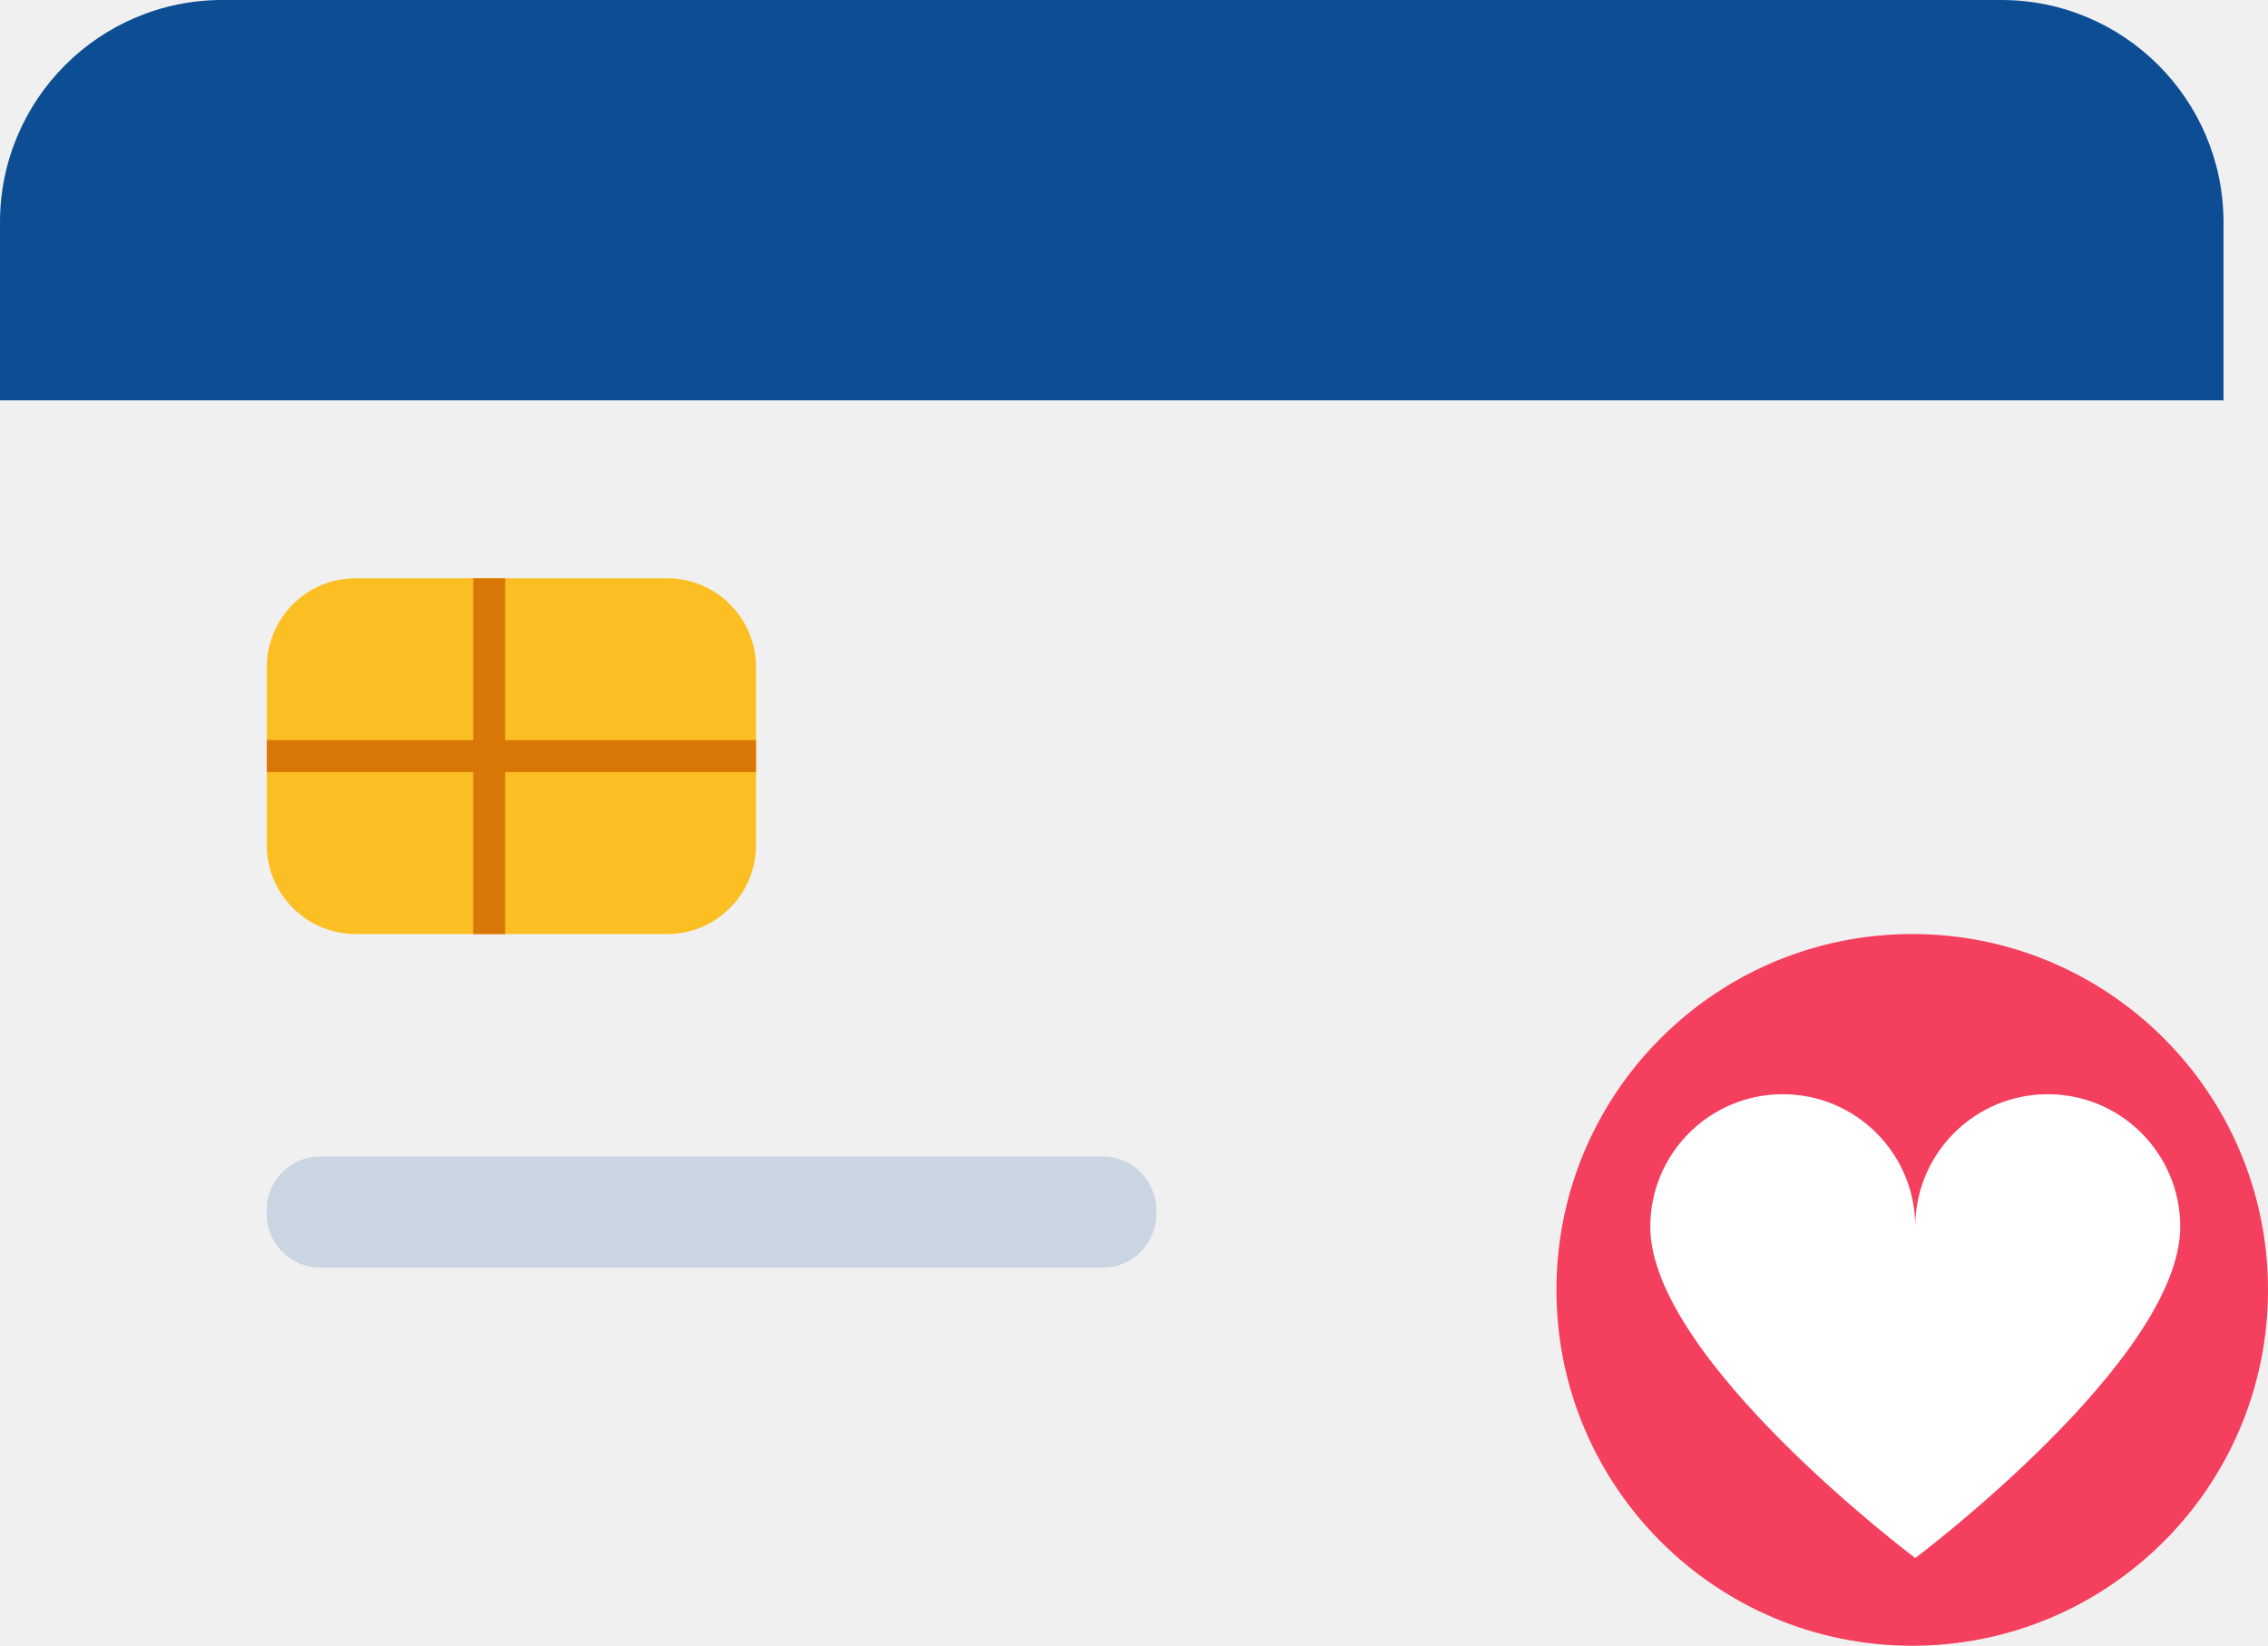
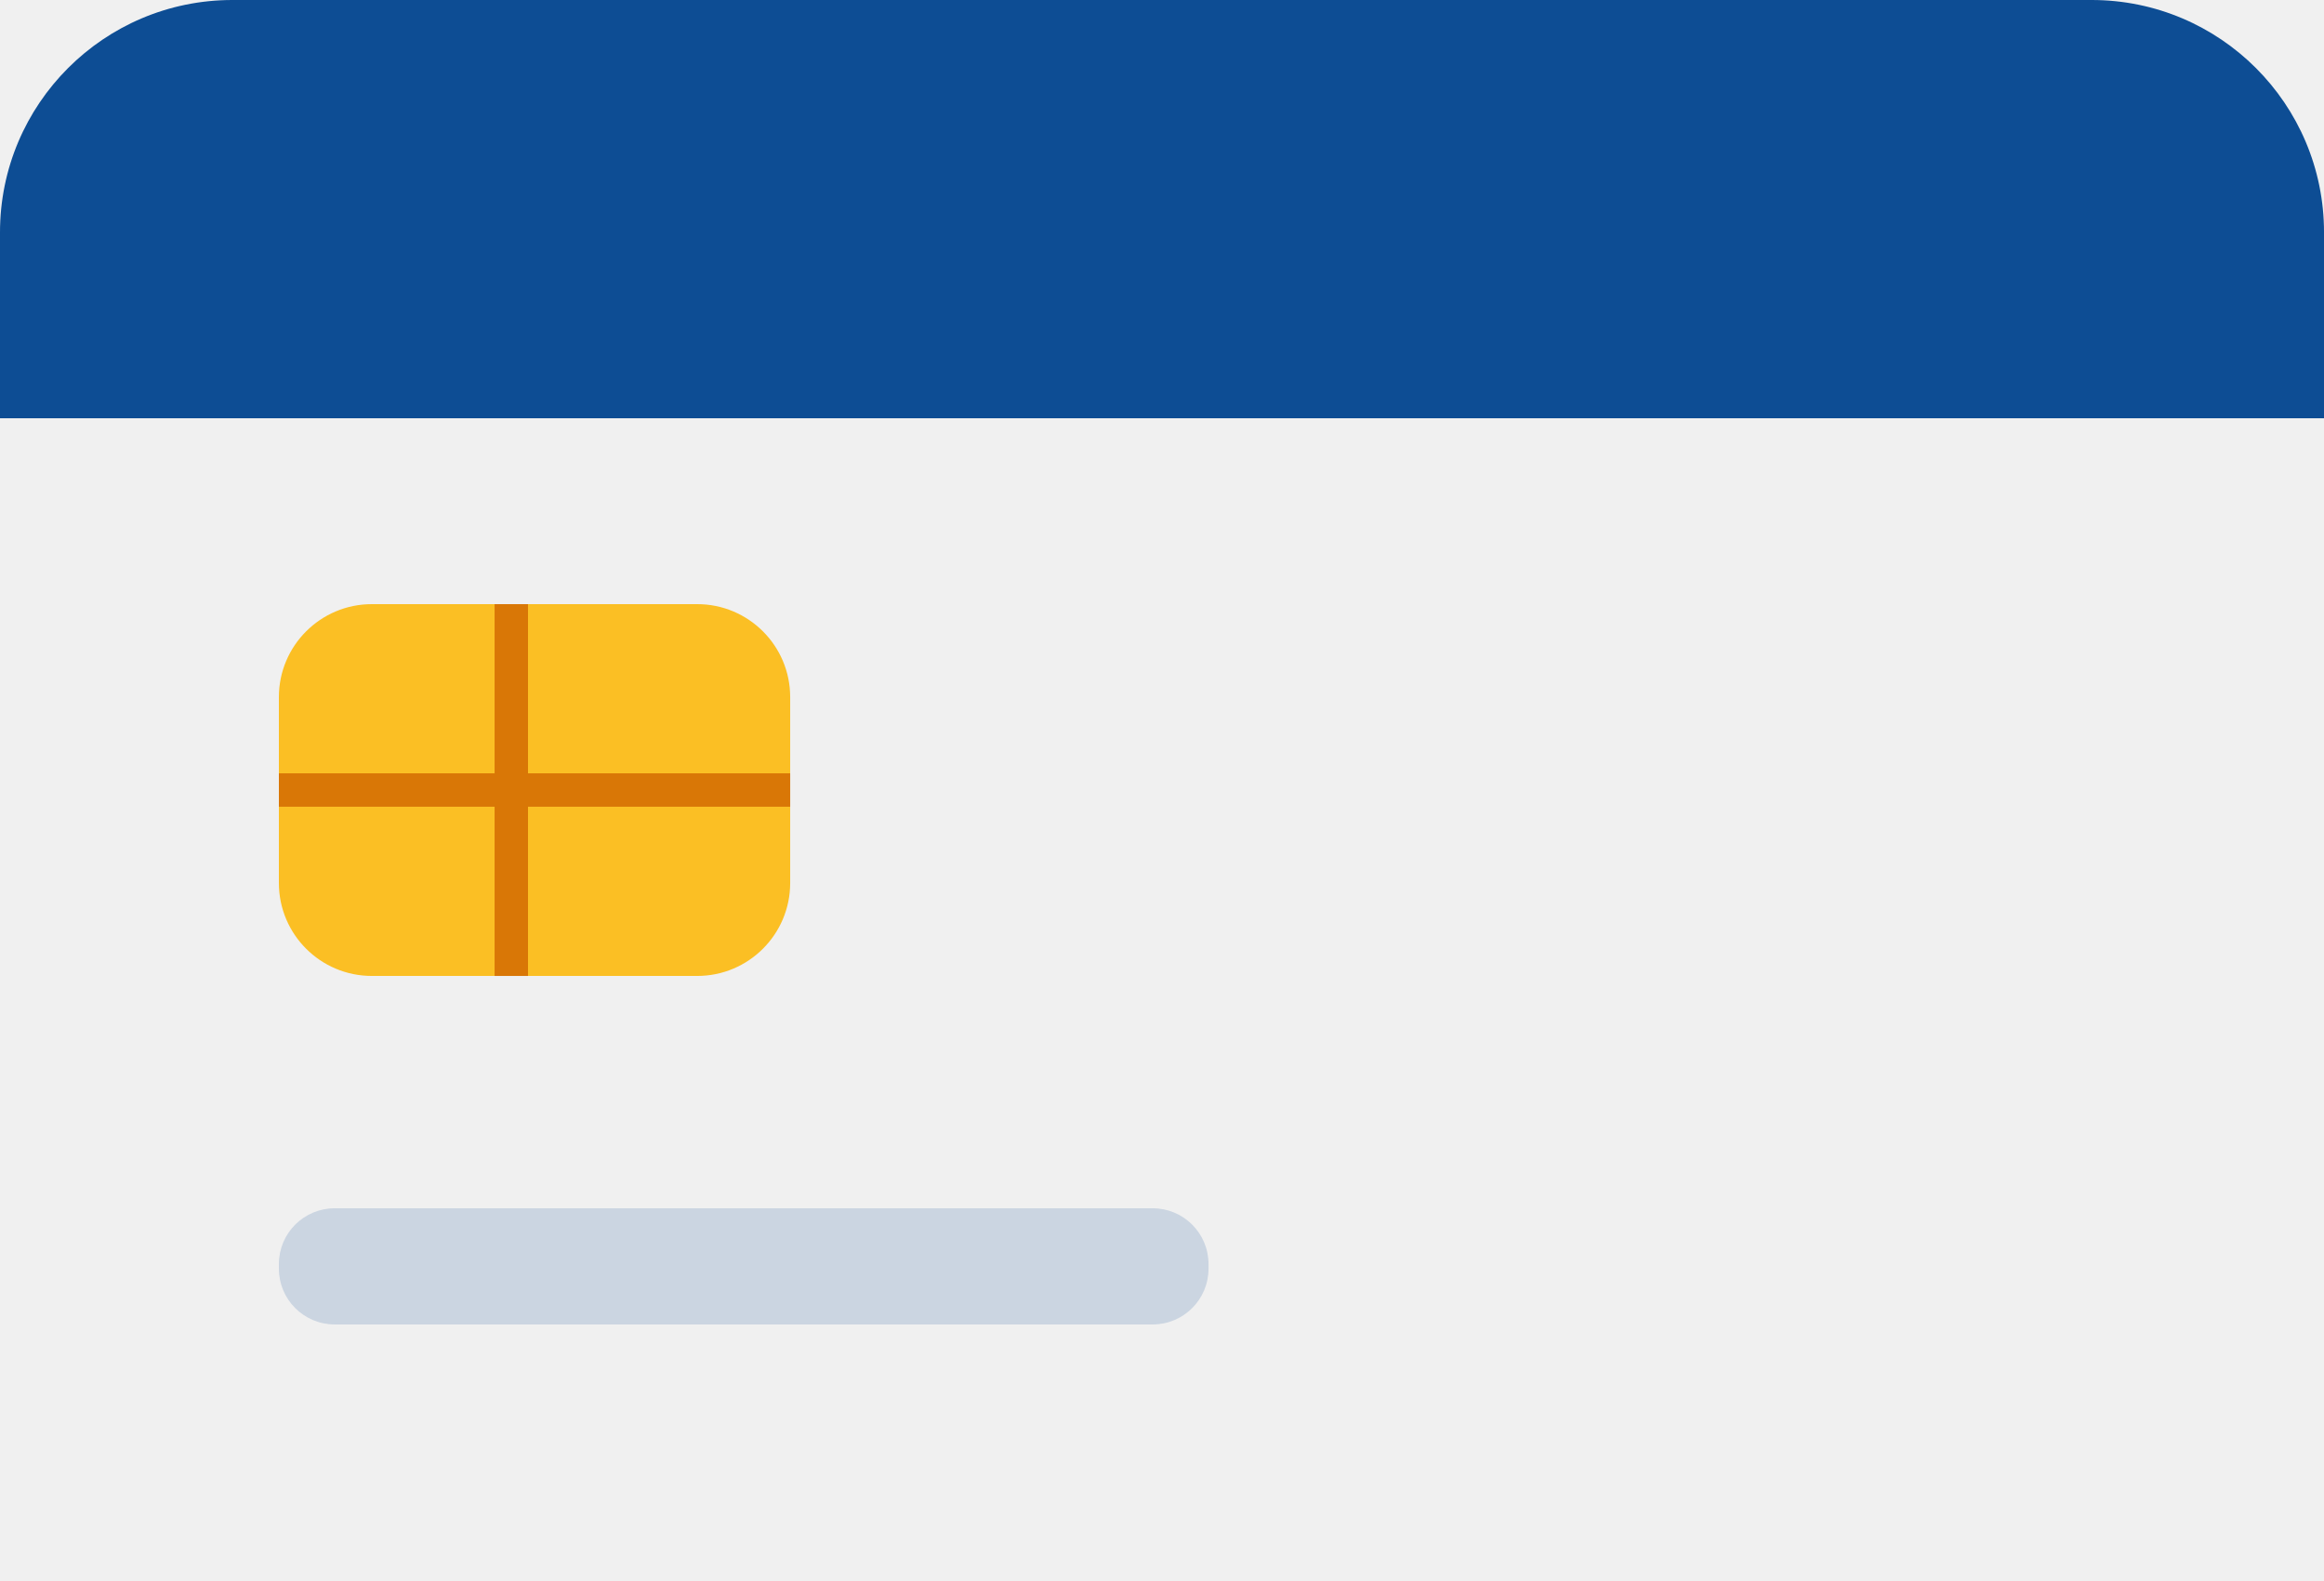
- <svg xmlns="http://www.w3.org/2000/svg" viewBox="0 0 56.78 41.193" role="img" version="1.1" id="svg6" width="56.78" height="41.193">
+ <svg xmlns="http://www.w3.org/2000/svg" viewBox="0 0 55.666 37.853" role="img" version="1.1" id="svg6" width="55.666" height="37.853">
  <defs id="defs1">
    <clipPath id="cardClip">
      <rect x="7" y="14" width="50" height="34" rx="5" id="rect1" />
    </clipPath>
  </defs>
  <g id="g1" transform="translate(-7,-9.806912)">
    <rect x="7" y="9.807" width="55.666" height="37.853" rx="5.567" fill="white" id="rect3" style="fill:#f0f0f0;fill-opacity:1;stroke-width:1.113" />
    <rect x="7" y="14" width="50" height="9" fill="#0D9488" clip-path="url(#cardClip)" id="rect4" style="fill:#0d4d94;fill-opacity:1" transform="matrix(1.113327,0,0,1.113327,-0.7932869,-5.779662)" />
    <rect x="13.68" y="24.28" width="12.247" height="8.907" rx="2.227" fill="#fbbf24" id="rect5" style="stroke-width:1.113" />
    <line x1="19.247" y1="24.28" x2="19.247" y2="33.187" stroke="#d97706" stroke-width="0.8" id="line5" />
    <line x1="13.68" y1="28.733" x2="25.927" y2="28.733" stroke="#d97706" stroke-width="0.8" id="line6" />
    <rect x="13.68" y="38.753" width="22.267" height="2.783" rx="1.336" fill="#cbd5e1" id="rect6" style="stroke-width:1.113" />
-     <circle cx="54.873" cy="42.093" r="8.907" fill="#f43f5e" id="circle6" style="stroke-width:1.113" />
-     <path d="m 54.949,48.805 c 0,0 -6.634,-4.976 -6.634,-8.293 a 3.317,3.317 0 0 1 6.634,0 3.317,3.317 0 0 1 6.634,0 c 0,3.317 -6.634,8.293 -6.634,8.293 z" fill="#ffffff" id="path6" style="stroke-width:1.659" />
+     <circle cx="54.873" cy="42.093" r="8.907" fill="#f43f5e" id="circle6" style="display:none;stroke-width:1.113" />
+     <path d="m 54.949,48.805 c 0,0 -6.634,-4.976 -6.634,-8.293 a 3.317,3.317 0 0 1 6.634,0 3.317,3.317 0 0 1 6.634,0 c 0,3.317 -6.634,8.293 -6.634,8.293 z" fill="#ffffff" id="path6" style="display:none;stroke-width:1.659" />
  </g>
</svg>
